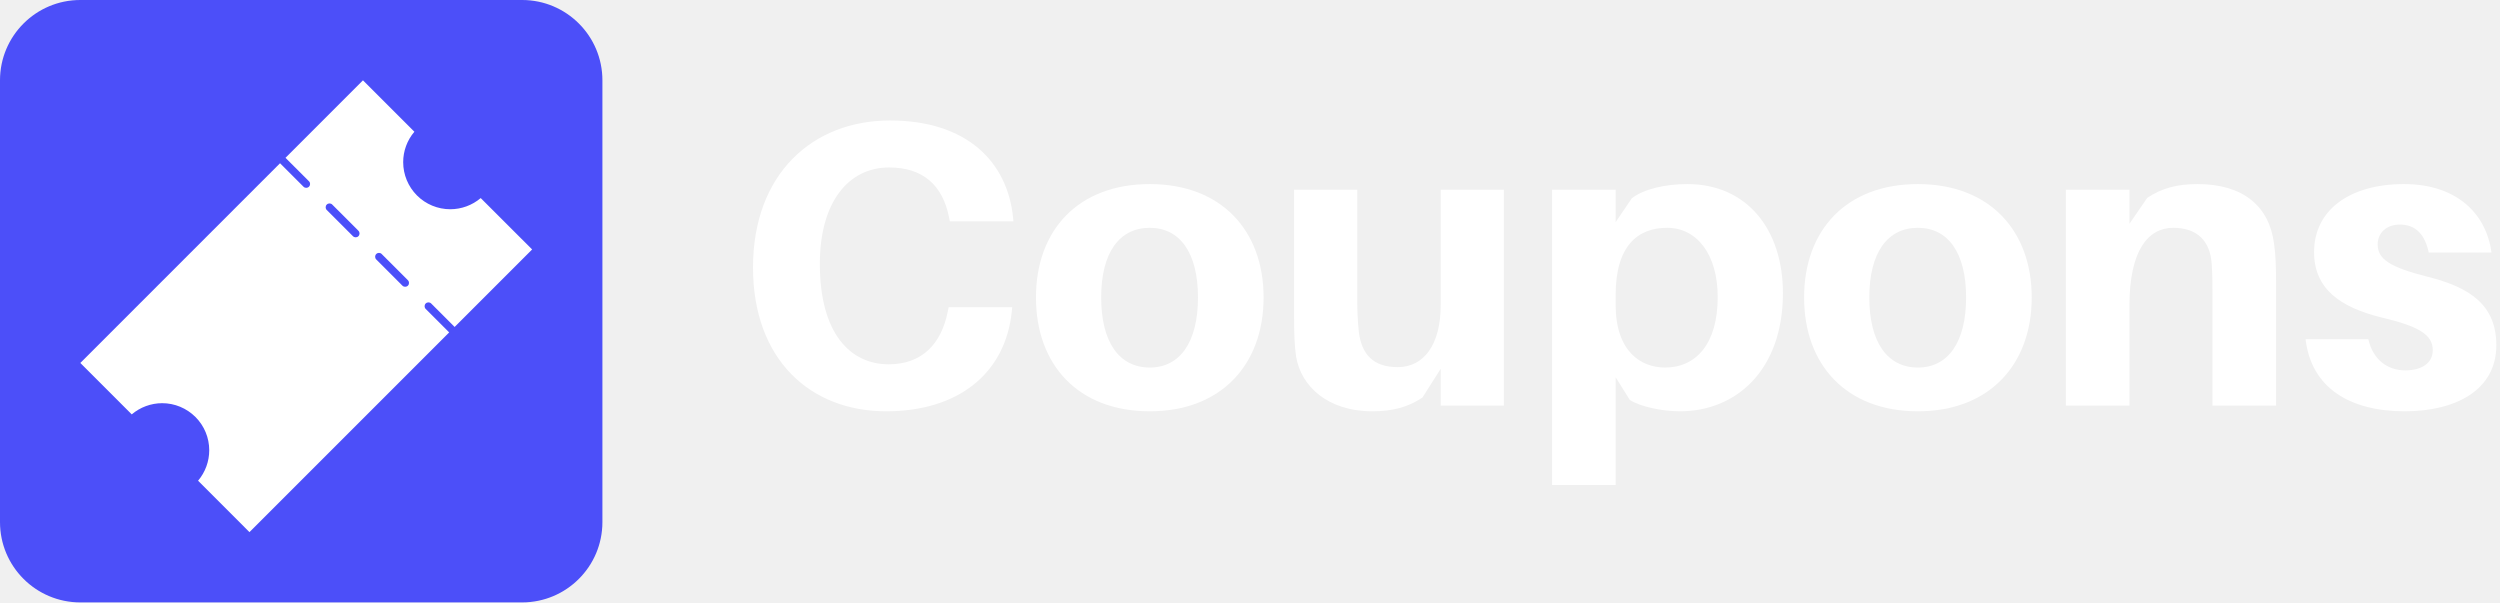
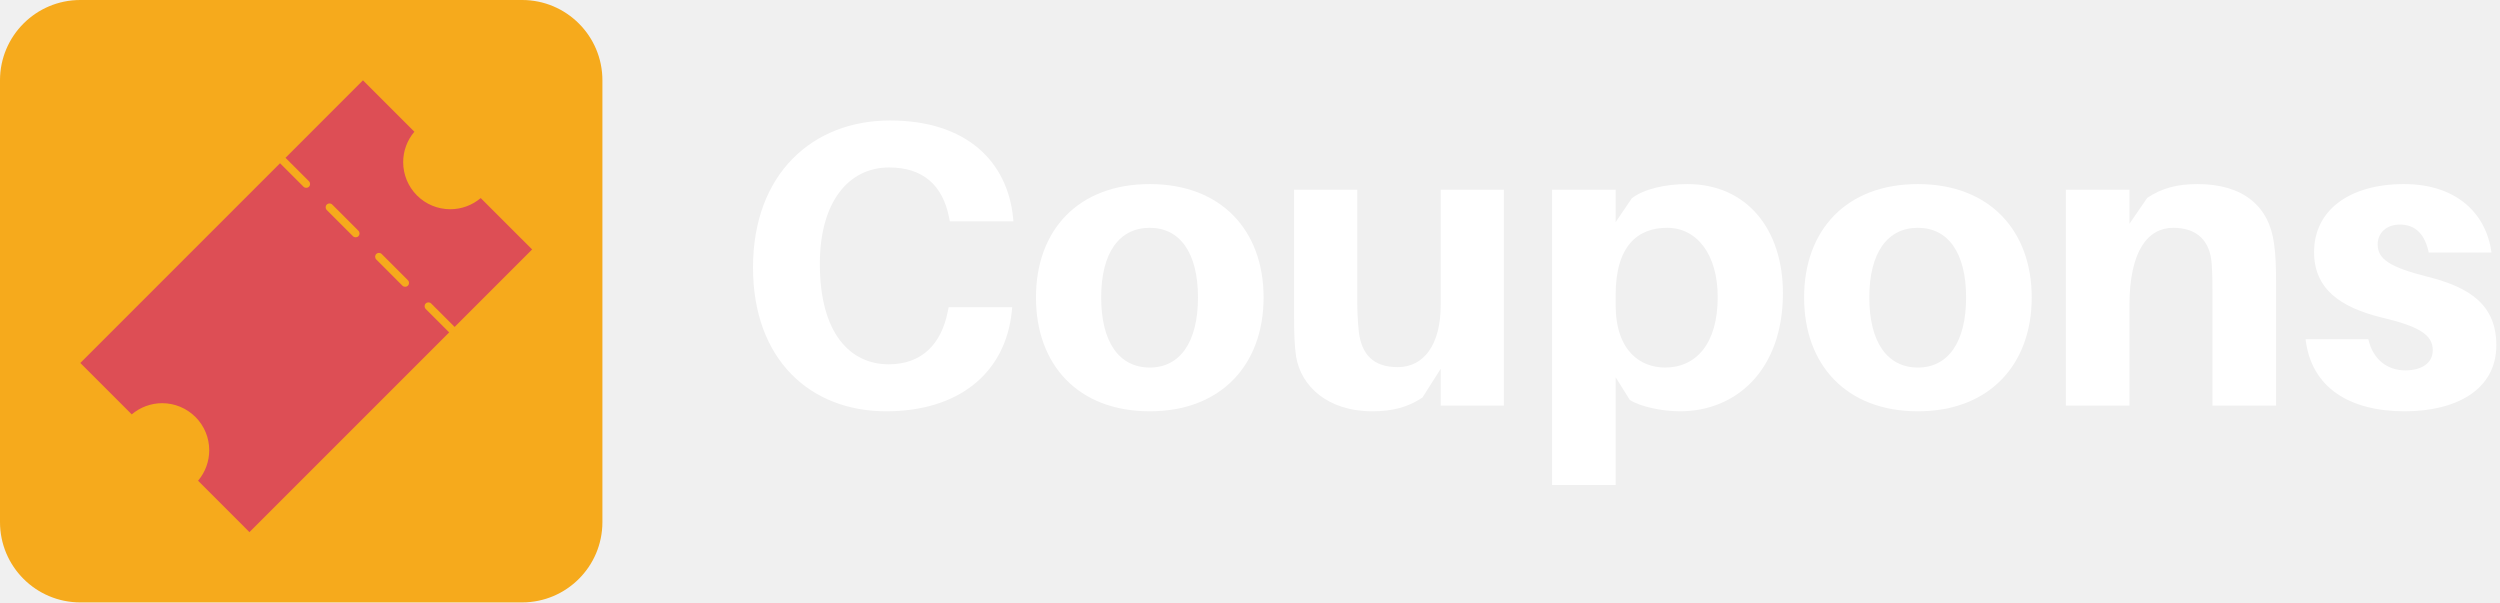
<svg xmlns="http://www.w3.org/2000/svg" width="249" height="60" viewBox="0 0 249 60" fill="none">
  <g id="coupon-full-logo" clip-path="url(#clip0_62_2)">
    <g id="coupon-logo">
-       <path id="logo-bg" d="M0 8C0 3.582 3.582 0 8 0H52C56.418 0 60 3.582 60 8V52C60 56.418 56.418 60 52 60H8C3.582 60 0 56.418 0 52V8Z" fill="#4c4ff9" />
-       <path id="coupon" d="M42.945 30.228L45.281 32.565L53 24.846L47.879 19.728C47.035 20.443 45.96 20.84 44.846 20.84C43.602 20.84 42.41 20.347 41.53 19.467C40.653 18.587 40.157 17.395 40.157 16.151C40.157 15.037 40.554 13.965 41.272 13.121L36.151 8L28.435 15.719L30.772 18.052C30.922 18.203 30.922 18.446 30.772 18.596C30.622 18.746 30.378 18.746 30.228 18.596L27.892 16.259L8 36.151L13.121 41.272C13.965 40.557 15.037 40.16 16.151 40.157C17.395 40.157 18.587 40.653 19.467 41.533C20.347 42.41 20.84 43.602 20.84 44.846C20.84 45.96 20.443 47.035 19.728 47.879L24.846 53L44.738 33.108L42.401 30.772C42.251 30.622 42.251 30.378 42.401 30.228C42.551 30.078 42.794 30.078 42.945 30.228ZM35.697 23.525C35.547 23.675 35.304 23.675 35.154 23.525L32.547 20.918C32.397 20.767 32.397 20.524 32.547 20.374C32.697 20.224 32.94 20.224 33.09 20.374L35.697 22.981C35.848 23.131 35.848 23.374 35.697 23.525ZM37.475 25.3C37.626 25.149 37.869 25.149 38.016 25.3L40.626 27.91C40.776 28.06 40.776 28.303 40.626 28.453C40.476 28.6 40.233 28.6 40.082 28.453L37.475 25.843C37.325 25.693 37.325 25.45 37.475 25.3Z" fill="#ffffff" />
+       <path id="logo-bg" d="M0 8C0 3.582 3.582 0 8 0H52C56.418 0 60 3.582 60 8V52C60 56.418 56.418 60 52 60H8C3.582 60 0 56.418 0 52V8Z" fill="#f6aa1c" />
+       <path id="coupon" d="M42.945 30.228L45.281 32.565L53 24.846L47.879 19.728C47.035 20.443 45.96 20.84 44.846 20.84C43.602 20.84 42.41 20.347 41.53 19.467C40.653 18.587 40.157 17.395 40.157 16.151C40.157 15.037 40.554 13.965 41.272 13.121L36.151 8L28.435 15.719L30.772 18.052C30.922 18.203 30.922 18.446 30.772 18.596C30.622 18.746 30.378 18.746 30.228 18.596L27.892 16.259L8 36.151L13.121 41.272C13.965 40.557 15.037 40.16 16.151 40.157C17.395 40.157 18.587 40.653 19.467 41.533C20.347 42.41 20.84 43.602 20.84 44.846C20.84 45.96 20.443 47.035 19.728 47.879L24.846 53L44.738 33.108L42.401 30.772C42.251 30.622 42.251 30.378 42.401 30.228C42.551 30.078 42.794 30.078 42.945 30.228ZM35.697 23.525C35.547 23.675 35.304 23.675 35.154 23.525L32.547 20.918C32.397 20.767 32.397 20.524 32.547 20.374C32.697 20.224 32.94 20.224 33.09 20.374L35.697 22.981C35.848 23.131 35.848 23.374 35.697 23.525ZM37.475 25.3C37.626 25.149 37.869 25.149 38.016 25.3L40.626 27.91C40.776 28.06 40.776 28.303 40.626 28.453C40.476 28.6 40.233 28.6 40.082 28.453L37.475 25.843C37.325 25.693 37.325 25.45 37.475 25.3Z" fill="#dd4e55" />
    </g>
    <g id="coupon-name">
      <path id="c" d="M88.635 12C80.97 12 75 17.285 75 26.644C75 35.761 80.648 40.965 88.272 40.965C95.332 40.965 100.132 37.294 100.778 31L100.818 30.597H94.484L94.404 31C93.758 34.308 91.782 36.285 88.514 36.285C84.722 36.285 81.656 33.26 81.656 26.281C81.656 20.108 84.52 16.68 88.554 16.68C91.903 16.68 93.879 18.414 94.525 21.641L94.606 22.045H100.939L100.899 21.641C100.334 16.155 96.34 12 88.635 12Z" fill="#ffffff" />
      <path id="o" d="M114.518 18.334C107.378 18.334 103.182 22.932 103.182 29.629C103.182 36.325 107.378 40.965 114.518 40.965C121.618 40.965 125.854 36.325 125.854 29.629C125.854 22.932 121.618 18.334 114.518 18.334ZM114.518 36.608C111.492 36.608 109.677 34.107 109.677 29.629C109.677 25.151 111.492 22.69 114.518 22.69C117.503 22.69 119.319 25.151 119.319 29.629C119.319 34.107 117.503 36.608 114.518 36.608Z" fill="#ffffff" />
      <path id="u" d="M149.787 18.898H143.494V30.395C143.494 34.349 141.8 36.567 139.218 36.567C136.757 36.567 135.628 35.276 135.345 33.098C135.224 32.009 135.184 30.839 135.184 30.153V18.898H128.891V31.525C128.891 33.26 128.931 34.429 129.092 35.519C129.576 38.463 132.239 40.965 136.676 40.965C138.693 40.965 140.226 40.561 141.679 39.593L143.494 36.729V40.4H149.787V18.898Z" fill="#ffffff" />
      <path id="p" d="M168.059 18.334C165.88 18.334 163.742 18.818 162.532 19.745L160.918 22.125V18.898H154.585V48.307H160.918V37.576L162.33 39.835C163.419 40.521 165.557 40.965 167.332 40.965C172.859 40.965 177.579 36.931 177.579 29.185C177.579 22.852 173.989 18.334 168.059 18.334ZM165.84 36.608C163.419 36.608 160.918 34.994 160.918 30.355V29.387C160.918 24.465 163.137 22.69 166.042 22.69C169.027 22.69 171.084 25.353 171.084 29.588C171.084 34.268 168.906 36.608 165.84 36.608Z" fill="#ffffff" />
      <path id="o_2" d="M191.023 18.334C183.883 18.334 179.688 22.932 179.688 29.629C179.688 36.325 183.883 40.965 191.023 40.965C198.123 40.965 202.359 36.325 202.359 29.629C202.359 22.932 198.123 18.334 191.023 18.334ZM191.023 36.608C187.998 36.608 186.183 34.107 186.183 29.629C186.183 25.151 187.998 22.69 191.023 22.69C194.009 22.69 195.824 25.151 195.824 29.629C195.824 34.107 194.009 36.608 191.023 36.608Z" fill="#ffffff" />
      <path id="n" d="M226.494 24.264C226.01 20.512 223.388 18.334 218.87 18.334C216.853 18.334 215.32 18.737 213.867 19.705L212.093 22.287V18.898H205.759V40.4H212.093V30.436C212.093 24.949 213.948 22.69 216.449 22.69C218.91 22.69 220.12 24.062 220.282 26.24C220.362 27.329 220.362 28.419 220.362 29.225V40.4H226.696V28.257C226.696 26.523 226.655 25.353 226.494 24.264Z" fill="#ffffff" />
      <path id="s" d="M239.438 18.334C234.032 18.334 230.482 20.915 230.482 25.111C230.482 28.782 233.104 30.597 237.138 31.605C240.93 32.493 242.302 33.34 242.302 34.873C242.302 36.245 241.092 36.89 239.559 36.89C237.784 36.89 236.332 35.801 235.888 33.784H229.635C230.2 38.625 234.032 40.965 239.518 40.965C244.561 40.965 248.635 38.867 248.635 34.389C248.635 30.355 245.973 28.62 241.818 27.572C237.986 26.603 236.816 25.797 236.816 24.344C236.816 23.215 237.663 22.367 239.034 22.367C240.608 22.367 241.535 23.376 241.899 25.151H248.151C247.627 21.238 244.642 18.334 239.438 18.334Z" fill="#ffffff" />
    </g>
  </g>
  <defs>
    <clipPath id="clip0_62_2">
      <rect width="249" height="60" fill="white" />
    </clipPath>
  </defs>
</svg>
